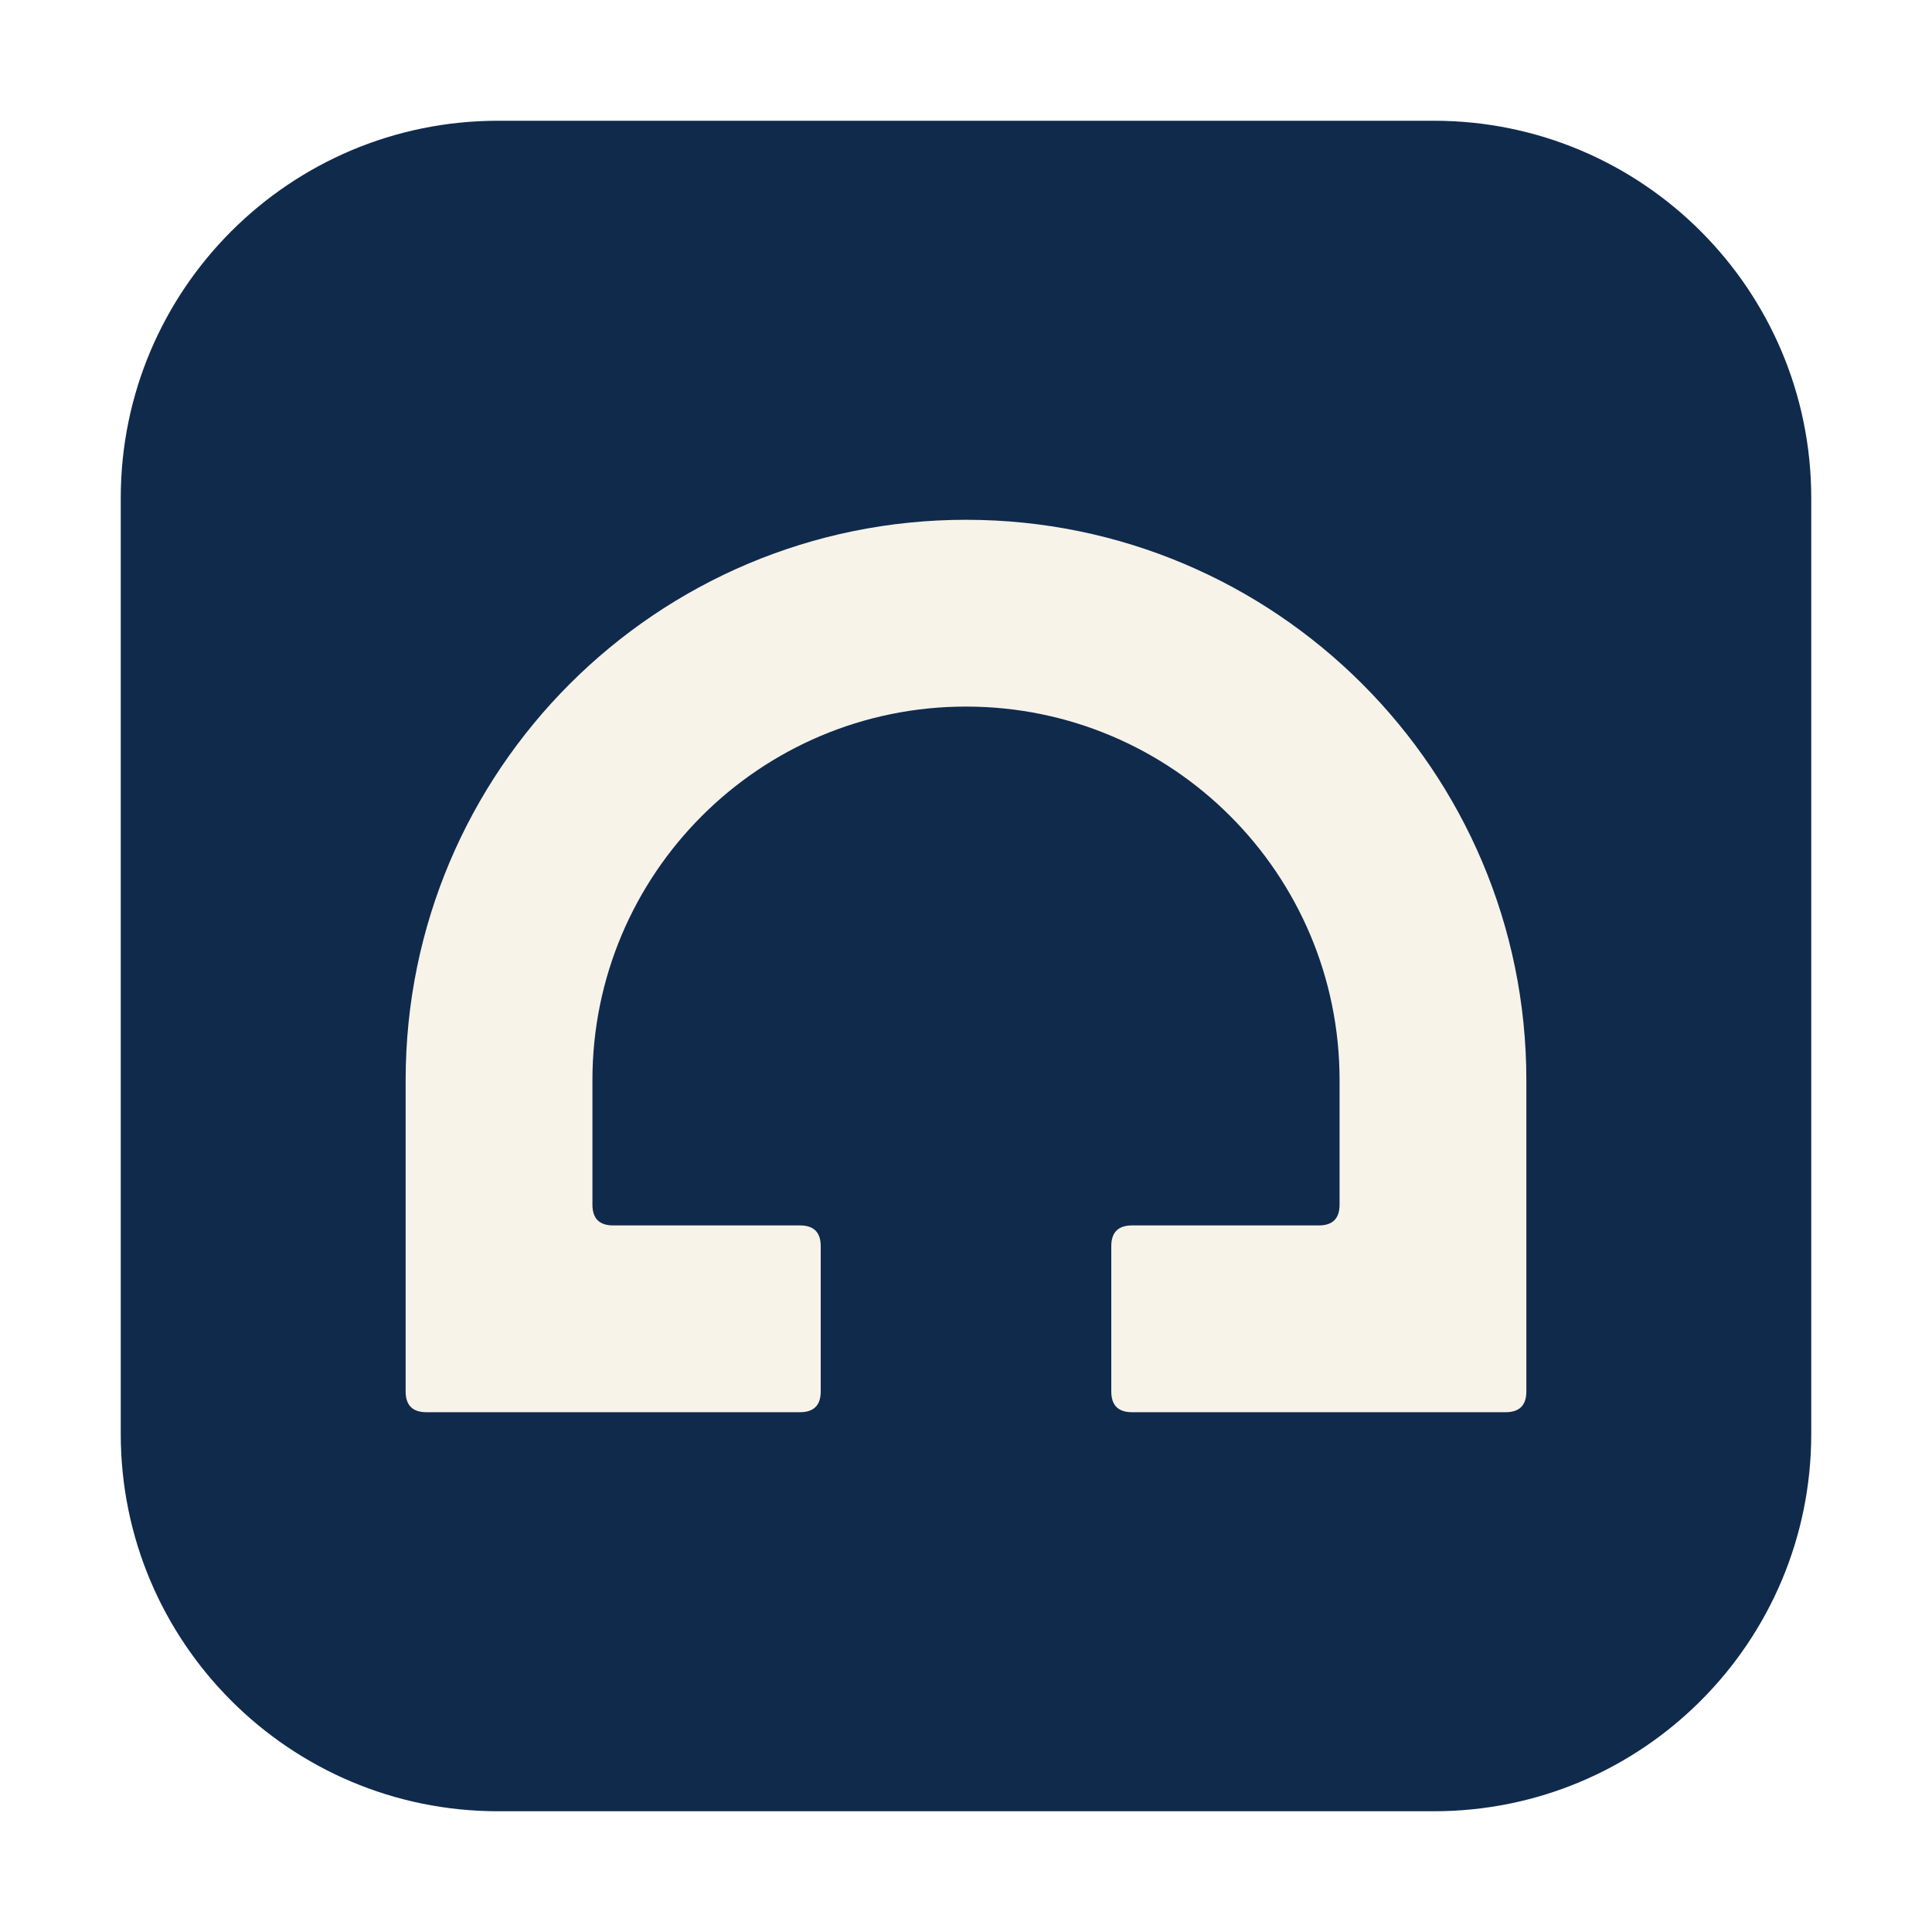
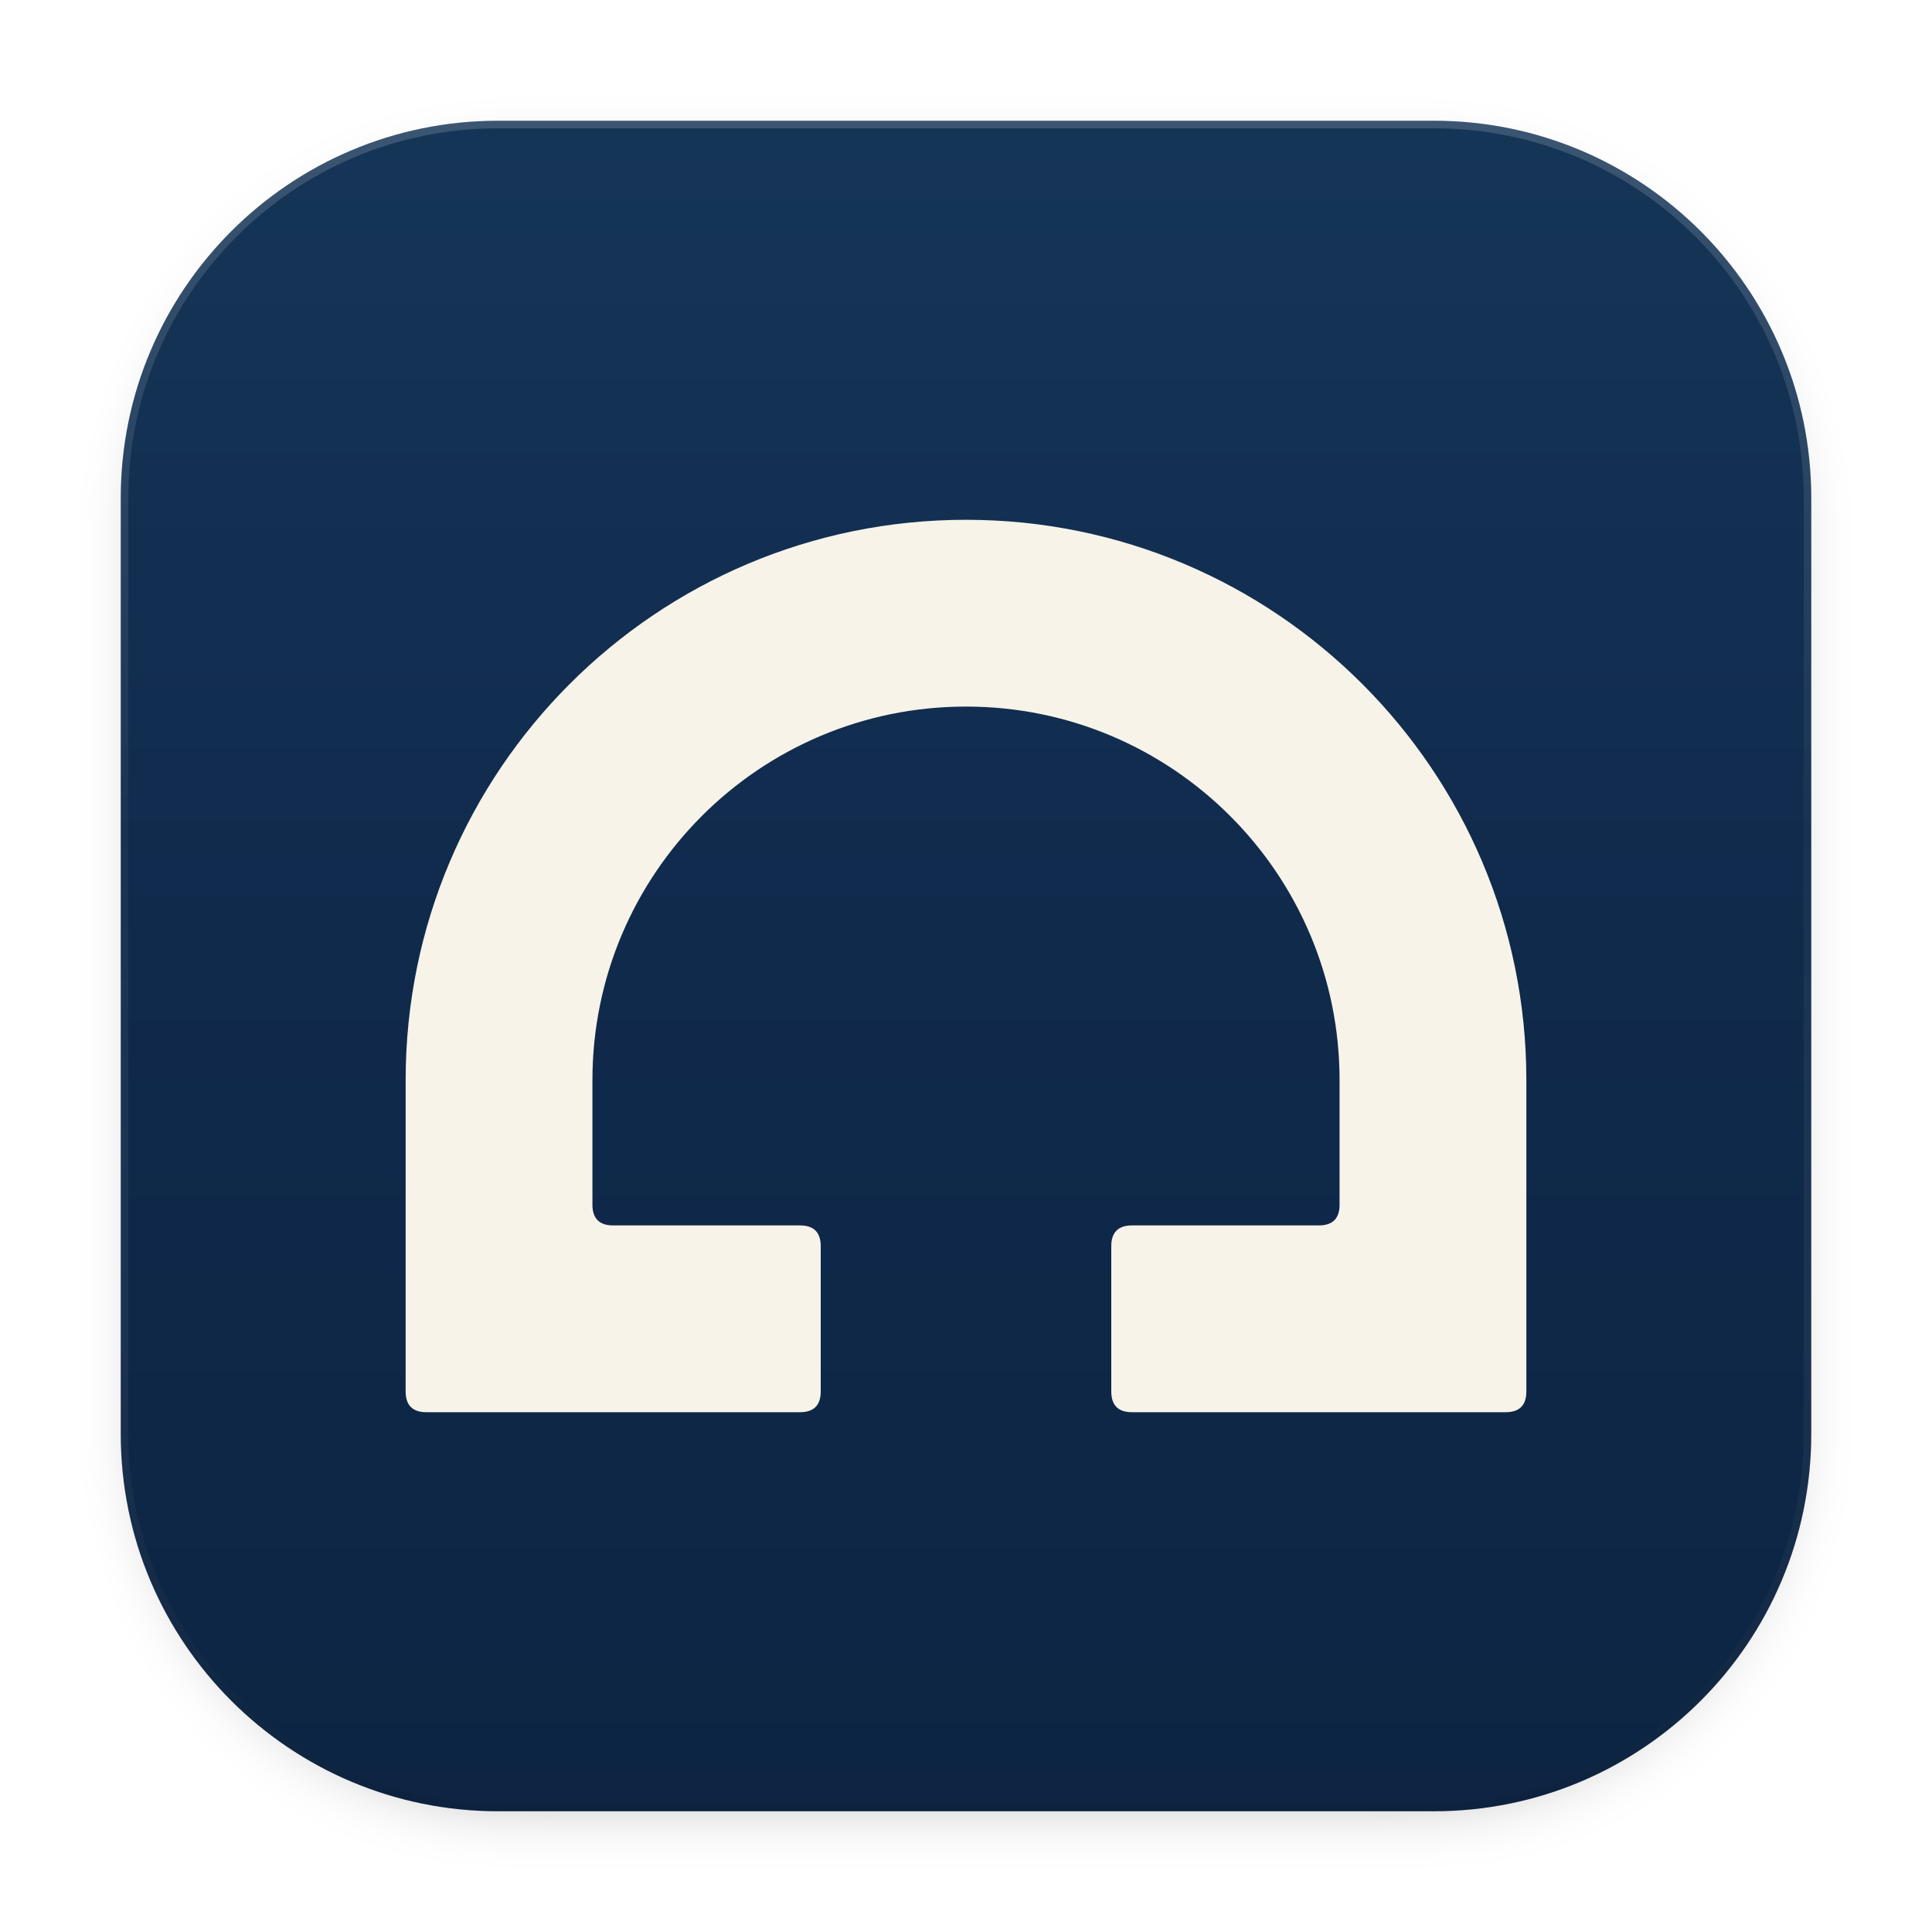
<svg xmlns="http://www.w3.org/2000/svg" width="1024" height="1024" viewBox="0 0 1024 1024">
-   <rect x="64" y="64" width="896" height="896" rx="200" fill="#102A4C" />
+   <defs>
+     <linearGradient id="enamel" x1="512" y1="64" x2="512" y2="960" gradientUnits="userSpaceOnUse">
+       <stop offset="0" stop-color="#153557" />
+       <stop offset="0.48" stop-color="#102A4C" />
+       <stop offset="1" stop-color="#0D2543" />
+     </linearGradient>
+     <linearGradient id="edgeLight" x1="512" y1="64" x2="512" y2="960" gradientUnits="userSpaceOnUse">
+       <stop offset="0" stop-color="#FFFFFF" stop-opacity="0.16" />
+       <stop offset="0.42" stop-color="#FFFFFF" stop-opacity="0.035" />
+       <stop offset="1" stop-color="#061426" stop-opacity="0.18" />
+     </linearGradient>
+     <filter id="tileShadow" x="0" y="0" width="1024" height="1024" filterUnits="userSpaceOnUse">
+       <feGaussianBlur stdDeviation="18" />
+     </filter>
+   </defs>
+   <rect x="82" y="91" width="860" height="860" rx="190" fill="#061426" fill-opacity="0.32" filter="url(#tileShadow)" />
+   <rect x="64" y="64" width="896" height="896" rx="200" fill="url(#enamel)" />
+   <rect x="66" y="66" width="892" height="892" rx="198" fill="none" stroke="url(#edgeLight)" stroke-width="4" />
  <g transform="translate(160 160) scale(5.5)" fill="#F7F3E9">
    <path d="M64 21A54 54 0 0 0 10 75V105Q10 107 12 107H48Q50 107 50 105V91Q50 89 48 89H30Q28 89 28 87V75A36 36 0 0 1 100 75V87Q100 89 98 89H80Q78 89 78 91V105Q78 107 80 107H116Q118 107 118 105V75A54 54 0 0 0 64 21Z" />
  </g>
</svg>
